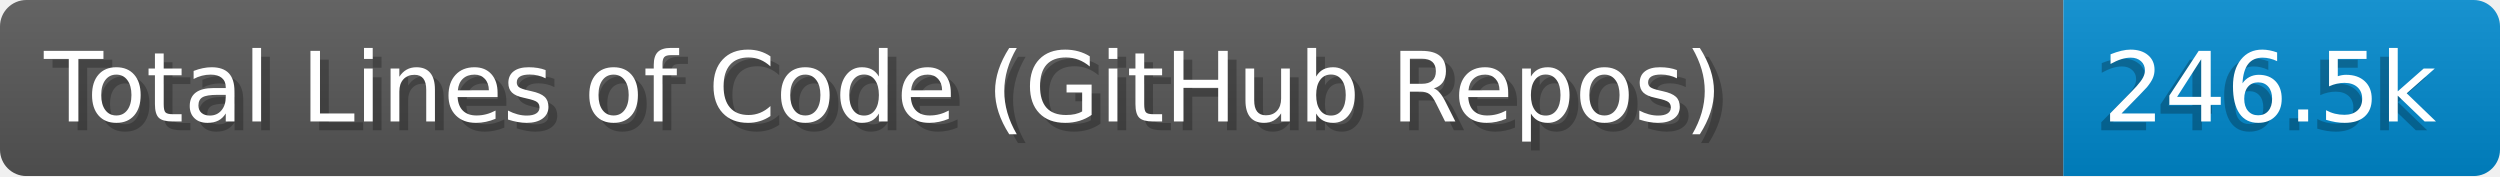
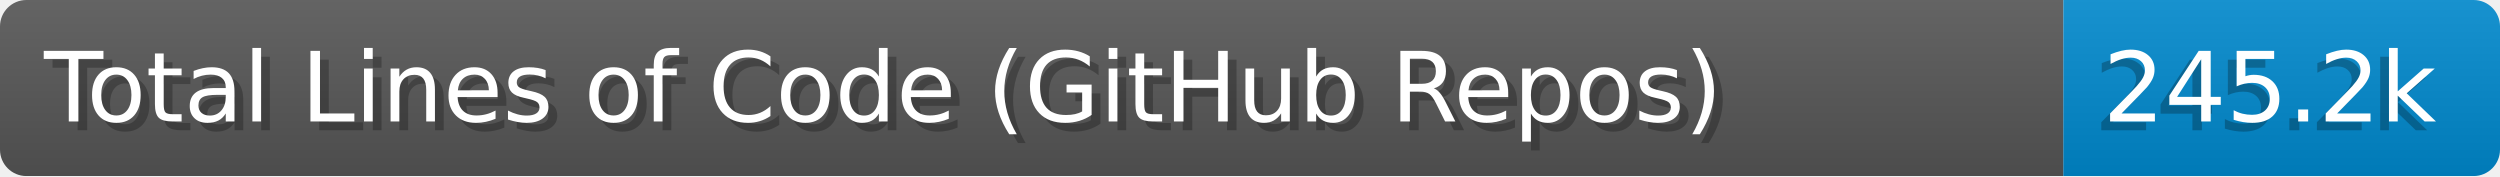
- <svg xmlns="http://www.w3.org/2000/svg" width="284" height="20" aria-label="Total Lines of Code (GitHub Repos): 246.5k" role="img" viewBox="0 0 2840 200">
+ <svg xmlns="http://www.w3.org/2000/svg" width="284.0" height="20" viewBox="0 0 2840.0 200" role="img" aria-label="Total Lines of Code (GitHub Repos): 245.2k">
  <linearGradient id="a" x2="0" y2="100%">
-     <stop offset="0" stop-color="#EEE" stop-opacity=".1" />
+     <stop offset="0" stop-opacity=".1" stop-color="#EEE" />
    <stop offset="1" stop-opacity=".1" />
  </linearGradient>
  <mask id="m">
-     <rect width="2840" height="200" fill="#FFF" rx="30" />
+     <rect width="2840.0" height="200" rx="30" fill="#FFF" />
  </mask>
  <g mask="url(#m)">
-     <rect width="2344" height="200" fill="#555" />
-     <rect width="496" height="200" x="2344" fill="#08C" />
-     <rect width="2840" height="200" fill="url(#a)" />
+     <rect width="2344.0" height="200" fill="#555" />
+     <rect width="496.0" height="200" fill="#08C" x="2344.0" />
+     <rect width="2840.0" height="200" fill="url(#a)" />
  </g>
-   <g fill="#fff" aria-hidden="true" font-family="Verdana,DejaVu Sans,sans-serif" font-size="110" text-anchor="start">
-     <text x="60" y="148" fill="#000" opacity=".25" textLength="2244">Total Lines of Code (GitHub Repos)</text>
-     <text x="50" y="138" textLength="2244">Total Lines of Code (GitHub Repos)</text>
-     <text x="2379" y="148" fill="#000" opacity=".25" textLength="396">246.5k</text>
-     <text x="2389" y="138" textLength="396">246.5k</text>
+   <g aria-hidden="true" fill="#fff" text-anchor="start" font-family="Verdana,DejaVu Sans,sans-serif" font-size="110">
+     <text x="60" y="148" textLength="2244.0" fill="#000" opacity="0.25">Total Lines of Code (GitHub Repos)</text>
+     <text x="50" y="138" textLength="2244.0">Total Lines of Code (GitHub Repos)</text>
+     <text x="2379.0" y="148" textLength="396.0" fill="#000" opacity="0.25">245.2k</text>
+     <text x="2389.0" y="138" textLength="396.0">245.2k</text>
  </g>
</svg>
